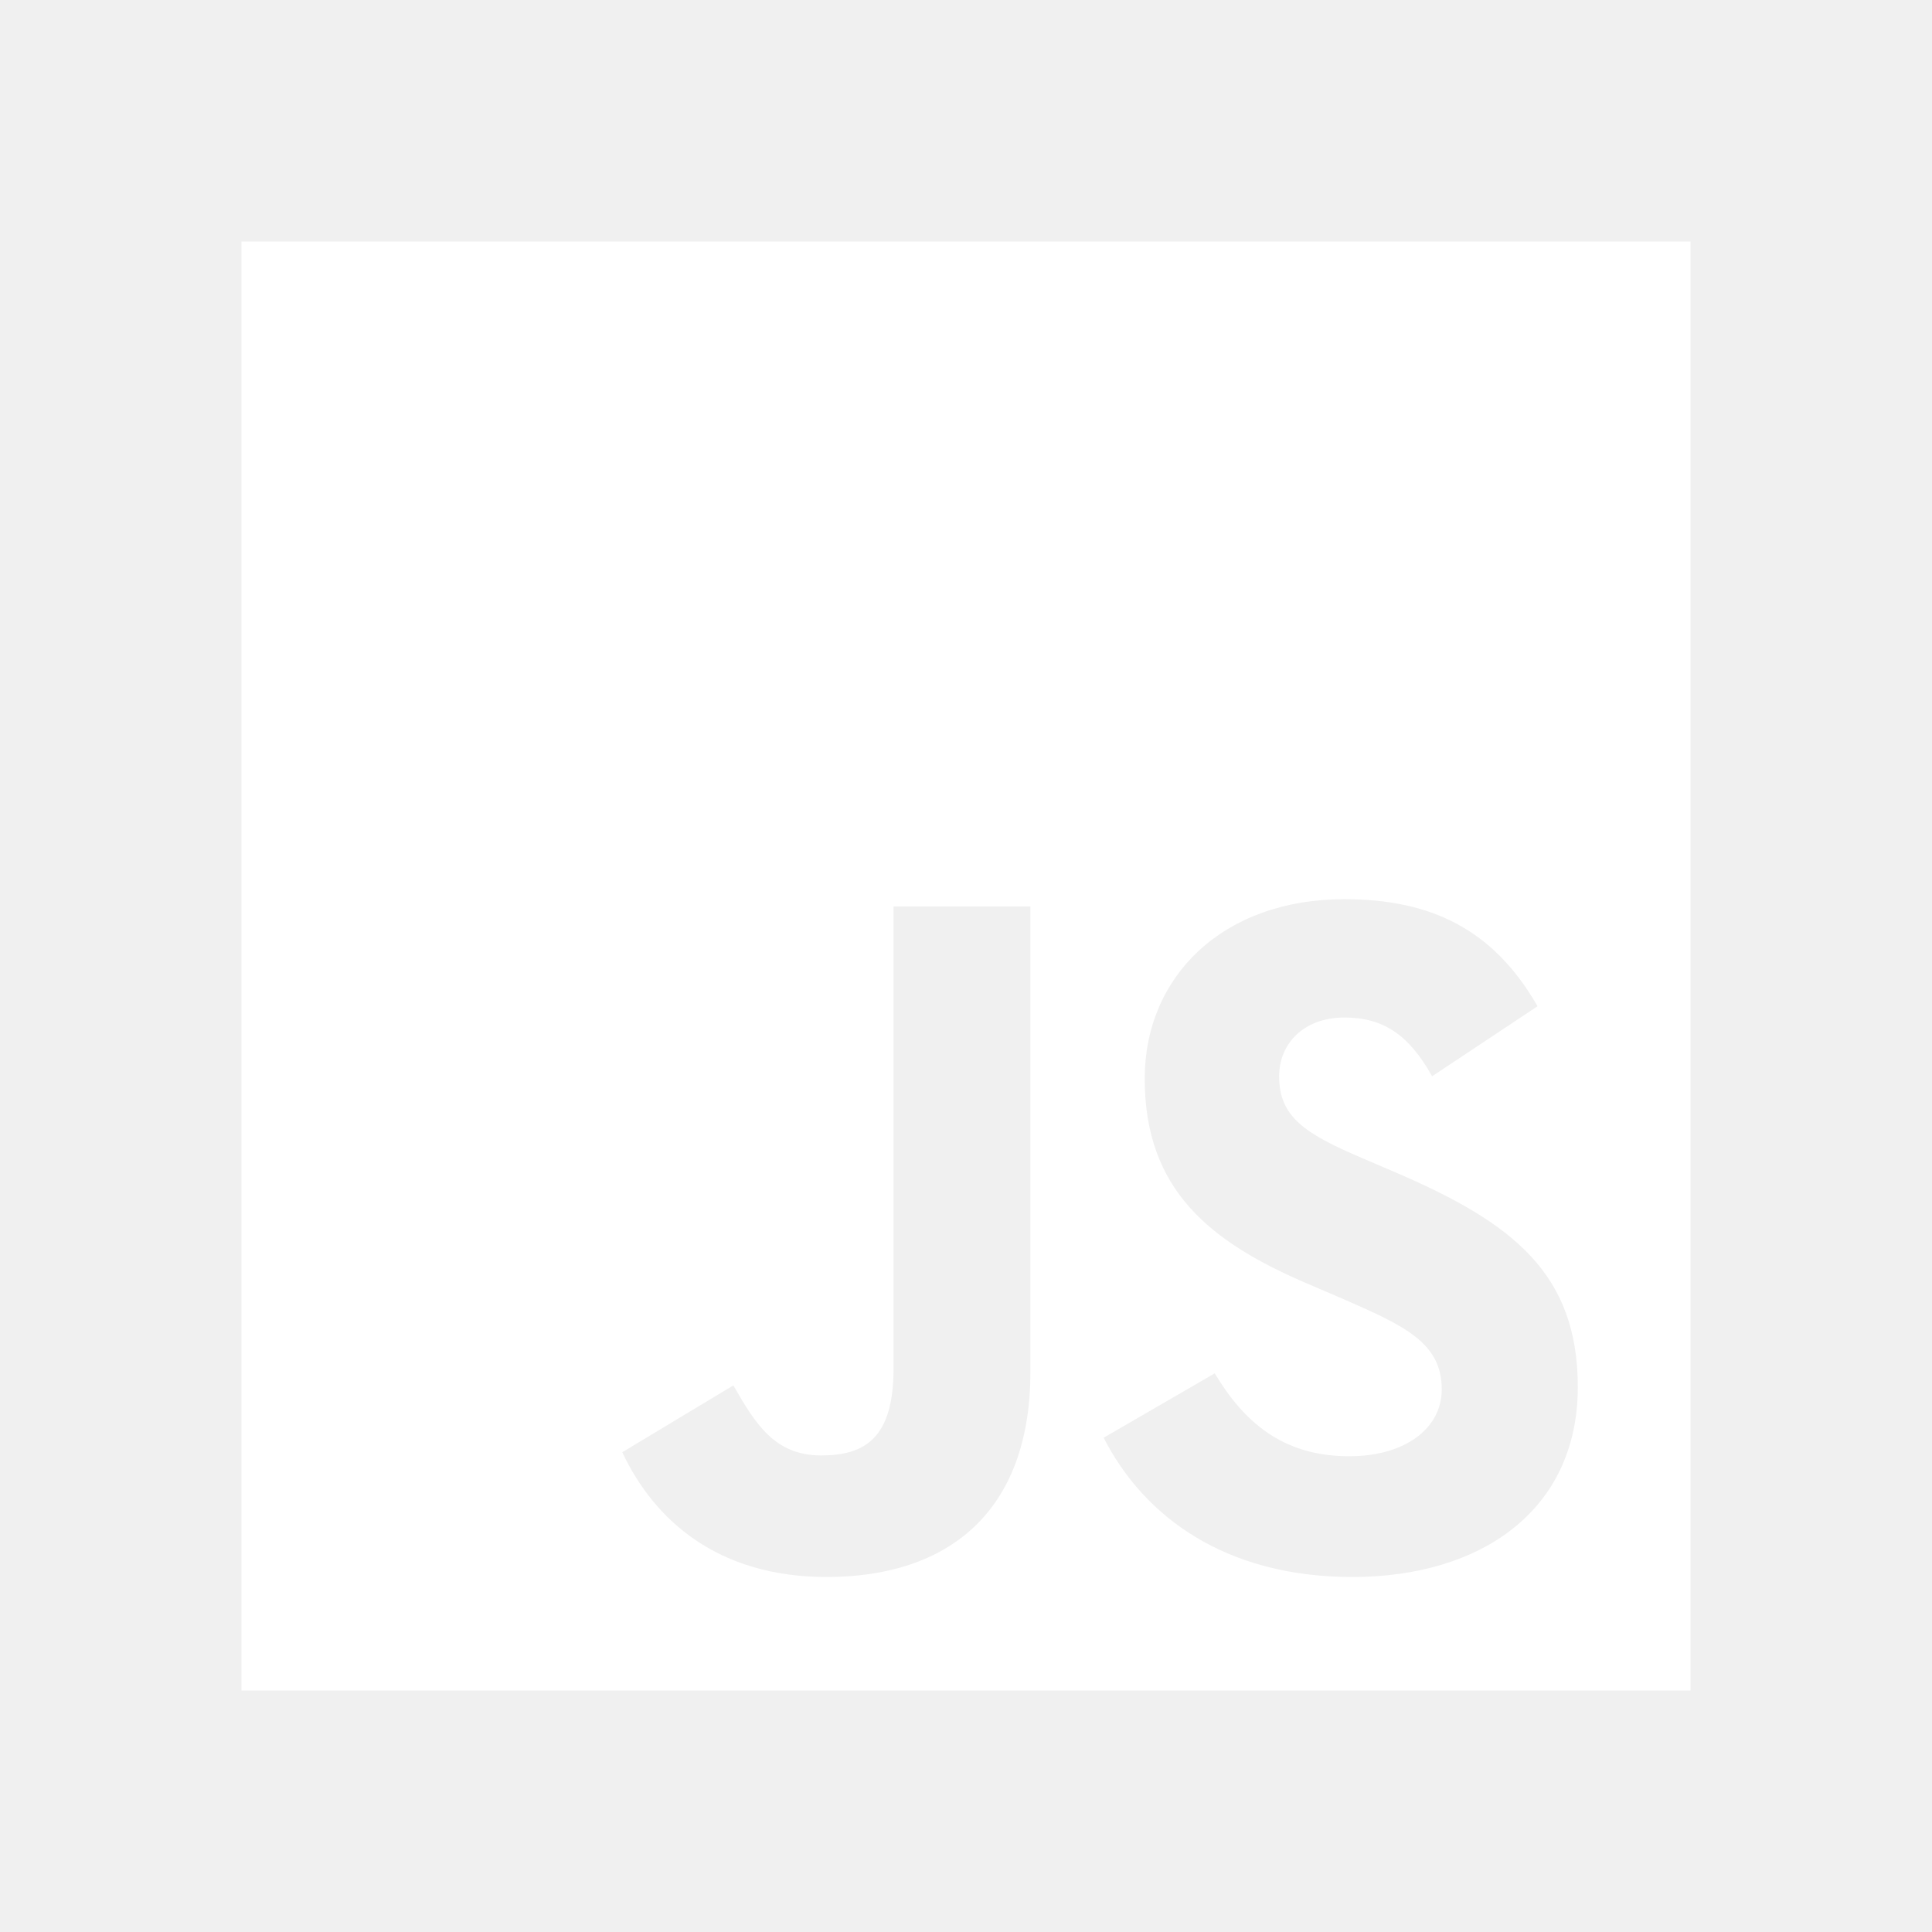
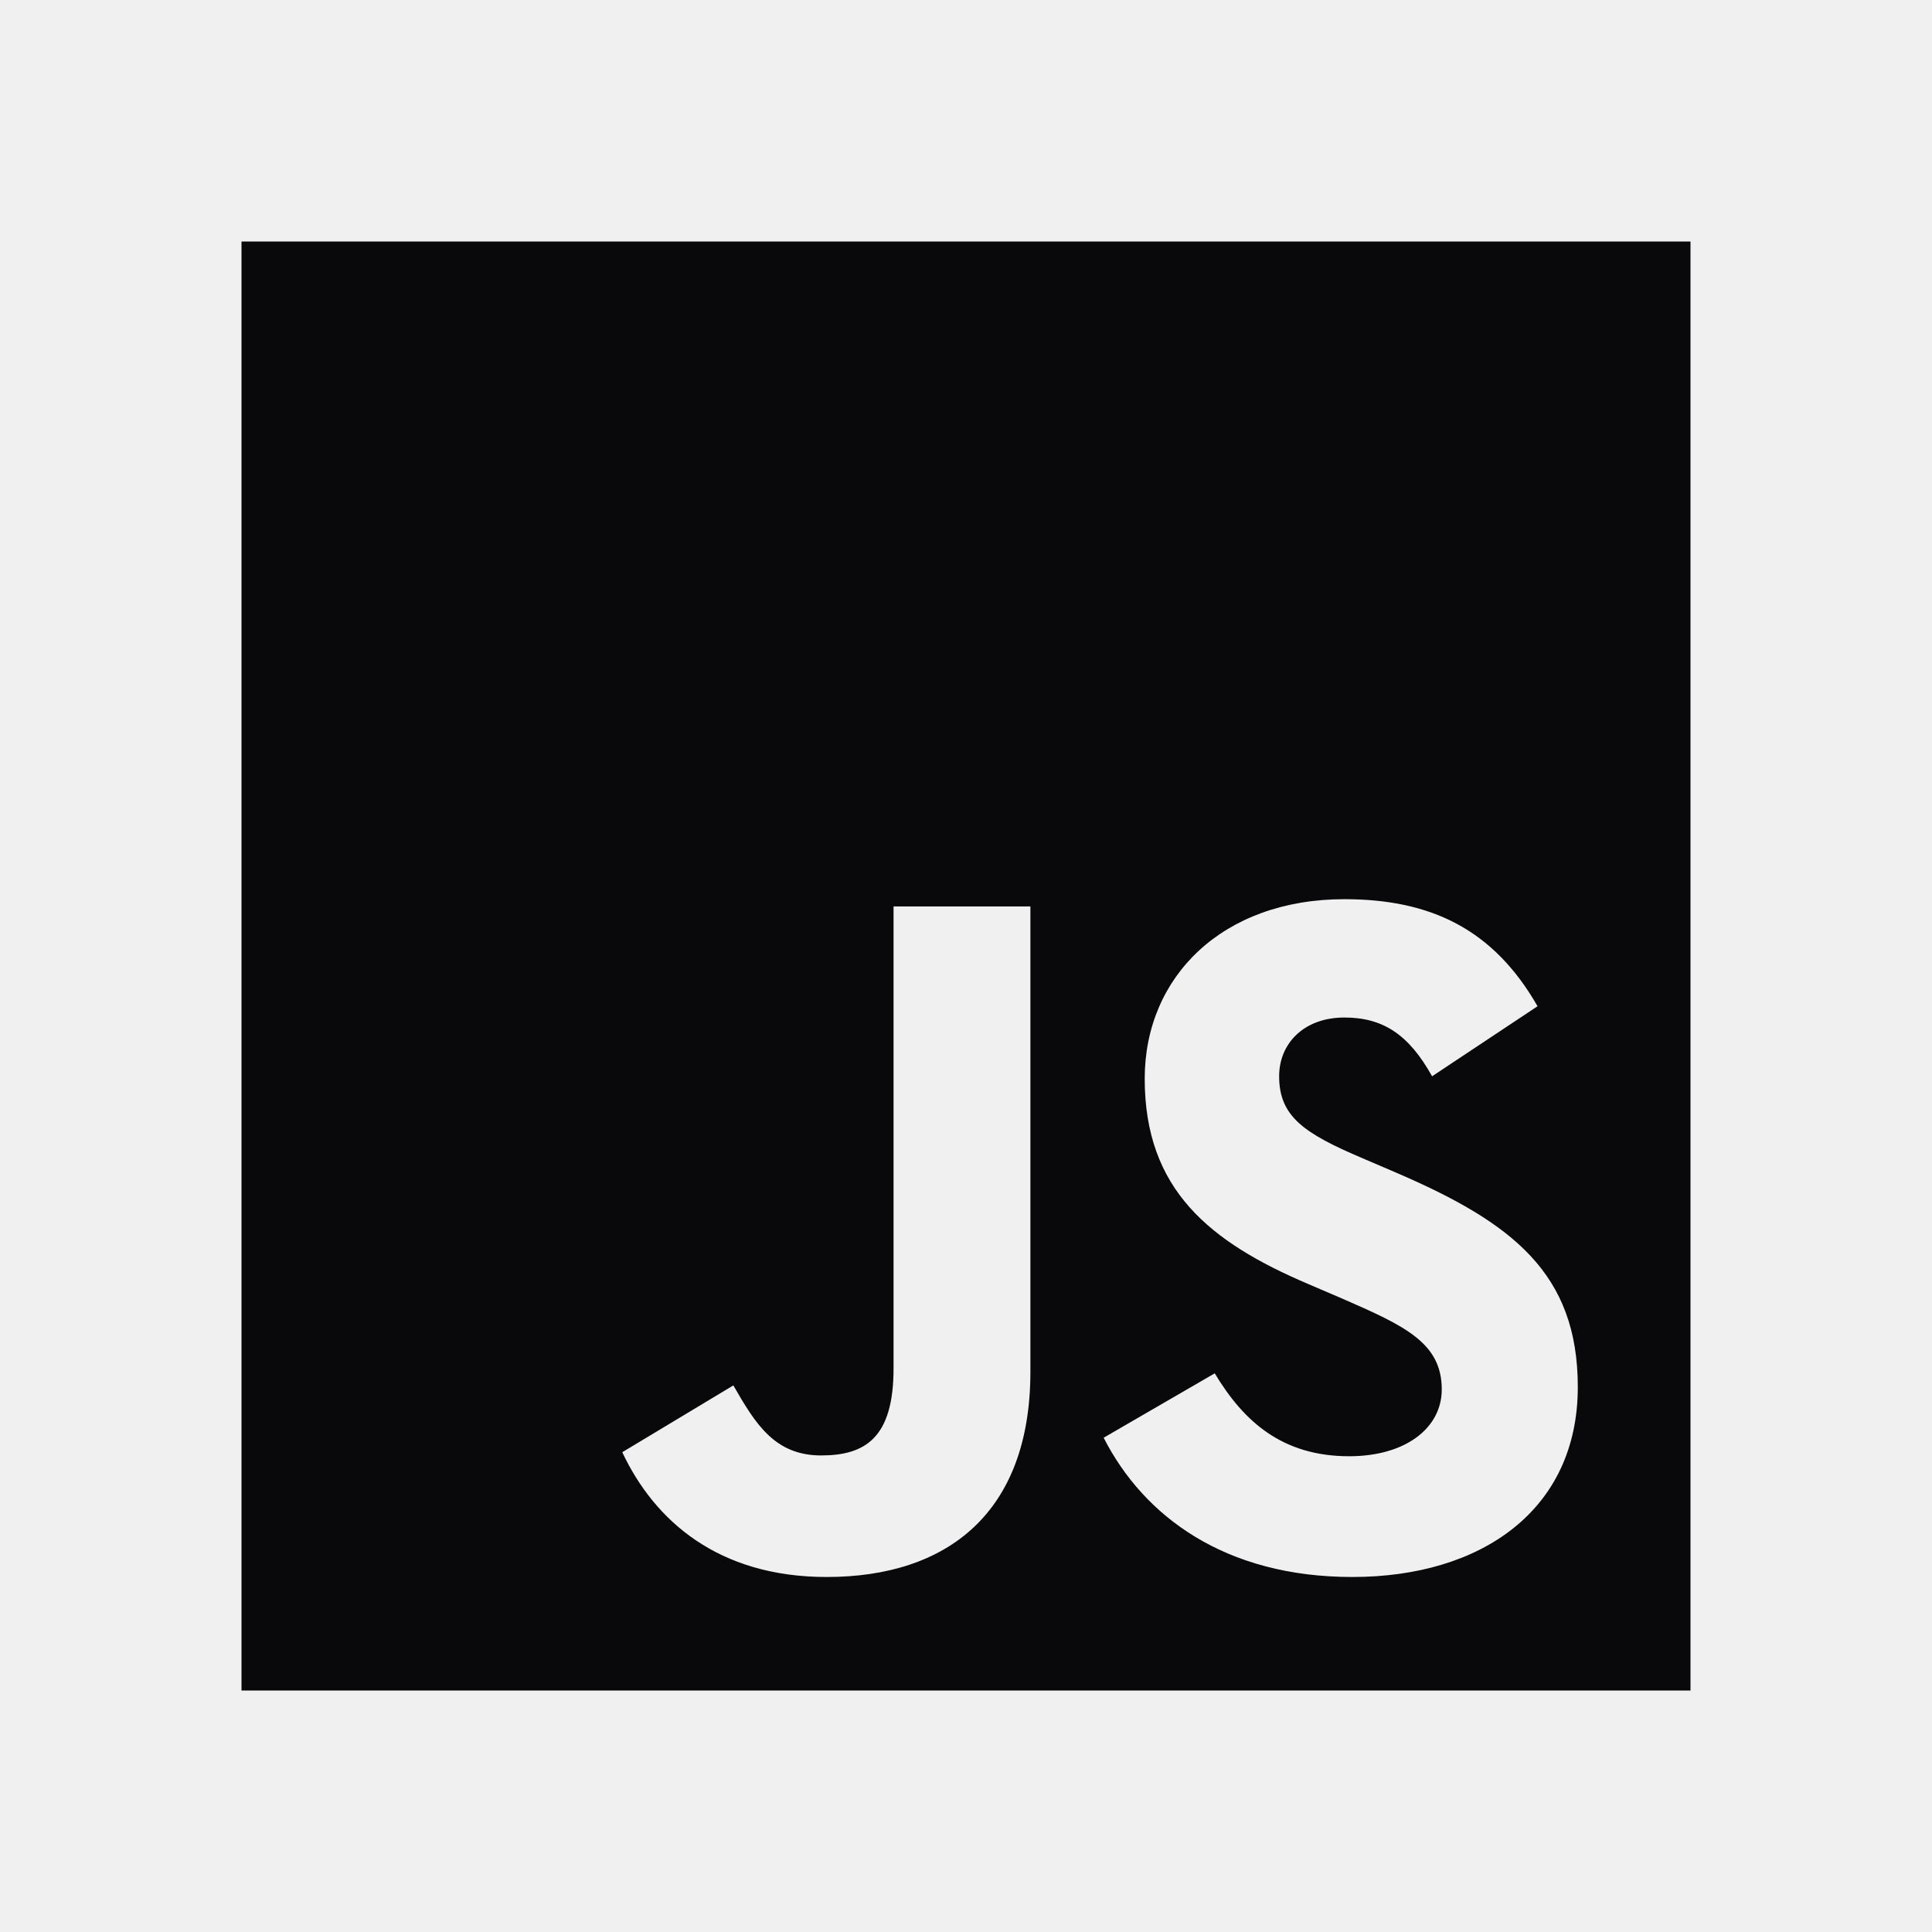
<svg xmlns="http://www.w3.org/2000/svg" width="40" height="40" viewBox="0 0 24 24">
-   <path fill="#ffffff" d="M3 3h18v18H3V3m4.73 15.04c.4.85 1.19 1.55 2.54 1.55c1.5 0 2.53-.8 2.53-2.55v-5.78h-1.7V17c0 .86-.35 1.08-.9 1.08c-.58 0-.82-.4-1.09-.87l-1.38.83m5.98-.18c.5.98 1.51 1.73 3.09 1.73c1.6 0 2.8-.83 2.8-2.36c0-1.41-.81-2.04-2.25-2.66l-.42-.18c-.73-.31-1.04-.52-1.04-1.02c0-.41.31-.73.81-.73c.48 0 .8.21 1.09.73l1.31-.87c-.55-.96-1.33-1.33-2.4-1.33c-1.51 0-2.48.96-2.48 2.23c0 1.38.81 2.03 2.03 2.55l.42.18c.78.34 1.24.55 1.24 1.13c0 .48-.45.83-1.15.83c-.83 0-1.31-.43-1.67-1.03l-1.38.8Z" style="fill: rgb(255, 255, 255);" />
+   <path fill="#09090b" d="M3 3h18v18H3V3m4.73 15.04c.4.85 1.19 1.55 2.54 1.55c1.5 0 2.53-.8 2.53-2.55v-5.78h-1.7V17c0 .86-.35 1.08-.9 1.08c-.58 0-.82-.4-1.09-.87l-1.38.83m5.98-.18c.5.98 1.51 1.73 3.09 1.73c1.6 0 2.8-.83 2.8-2.36c0-1.41-.81-2.04-2.25-2.66l-.42-.18c-.73-.31-1.04-.52-1.04-1.02c0-.41.31-.73.81-.73c.48 0 .8.21 1.09.73l1.31-.87c-.55-.96-1.33-1.33-2.4-1.33c-1.51 0-2.48.96-2.48 2.23c0 1.38.81 2.03 2.03 2.55l.42.18c.78.34 1.24.55 1.24 1.13c0 .48-.45.83-1.15.83c-.83 0-1.31-.43-1.67-1.03l-1.38.8Z" />
</svg>
